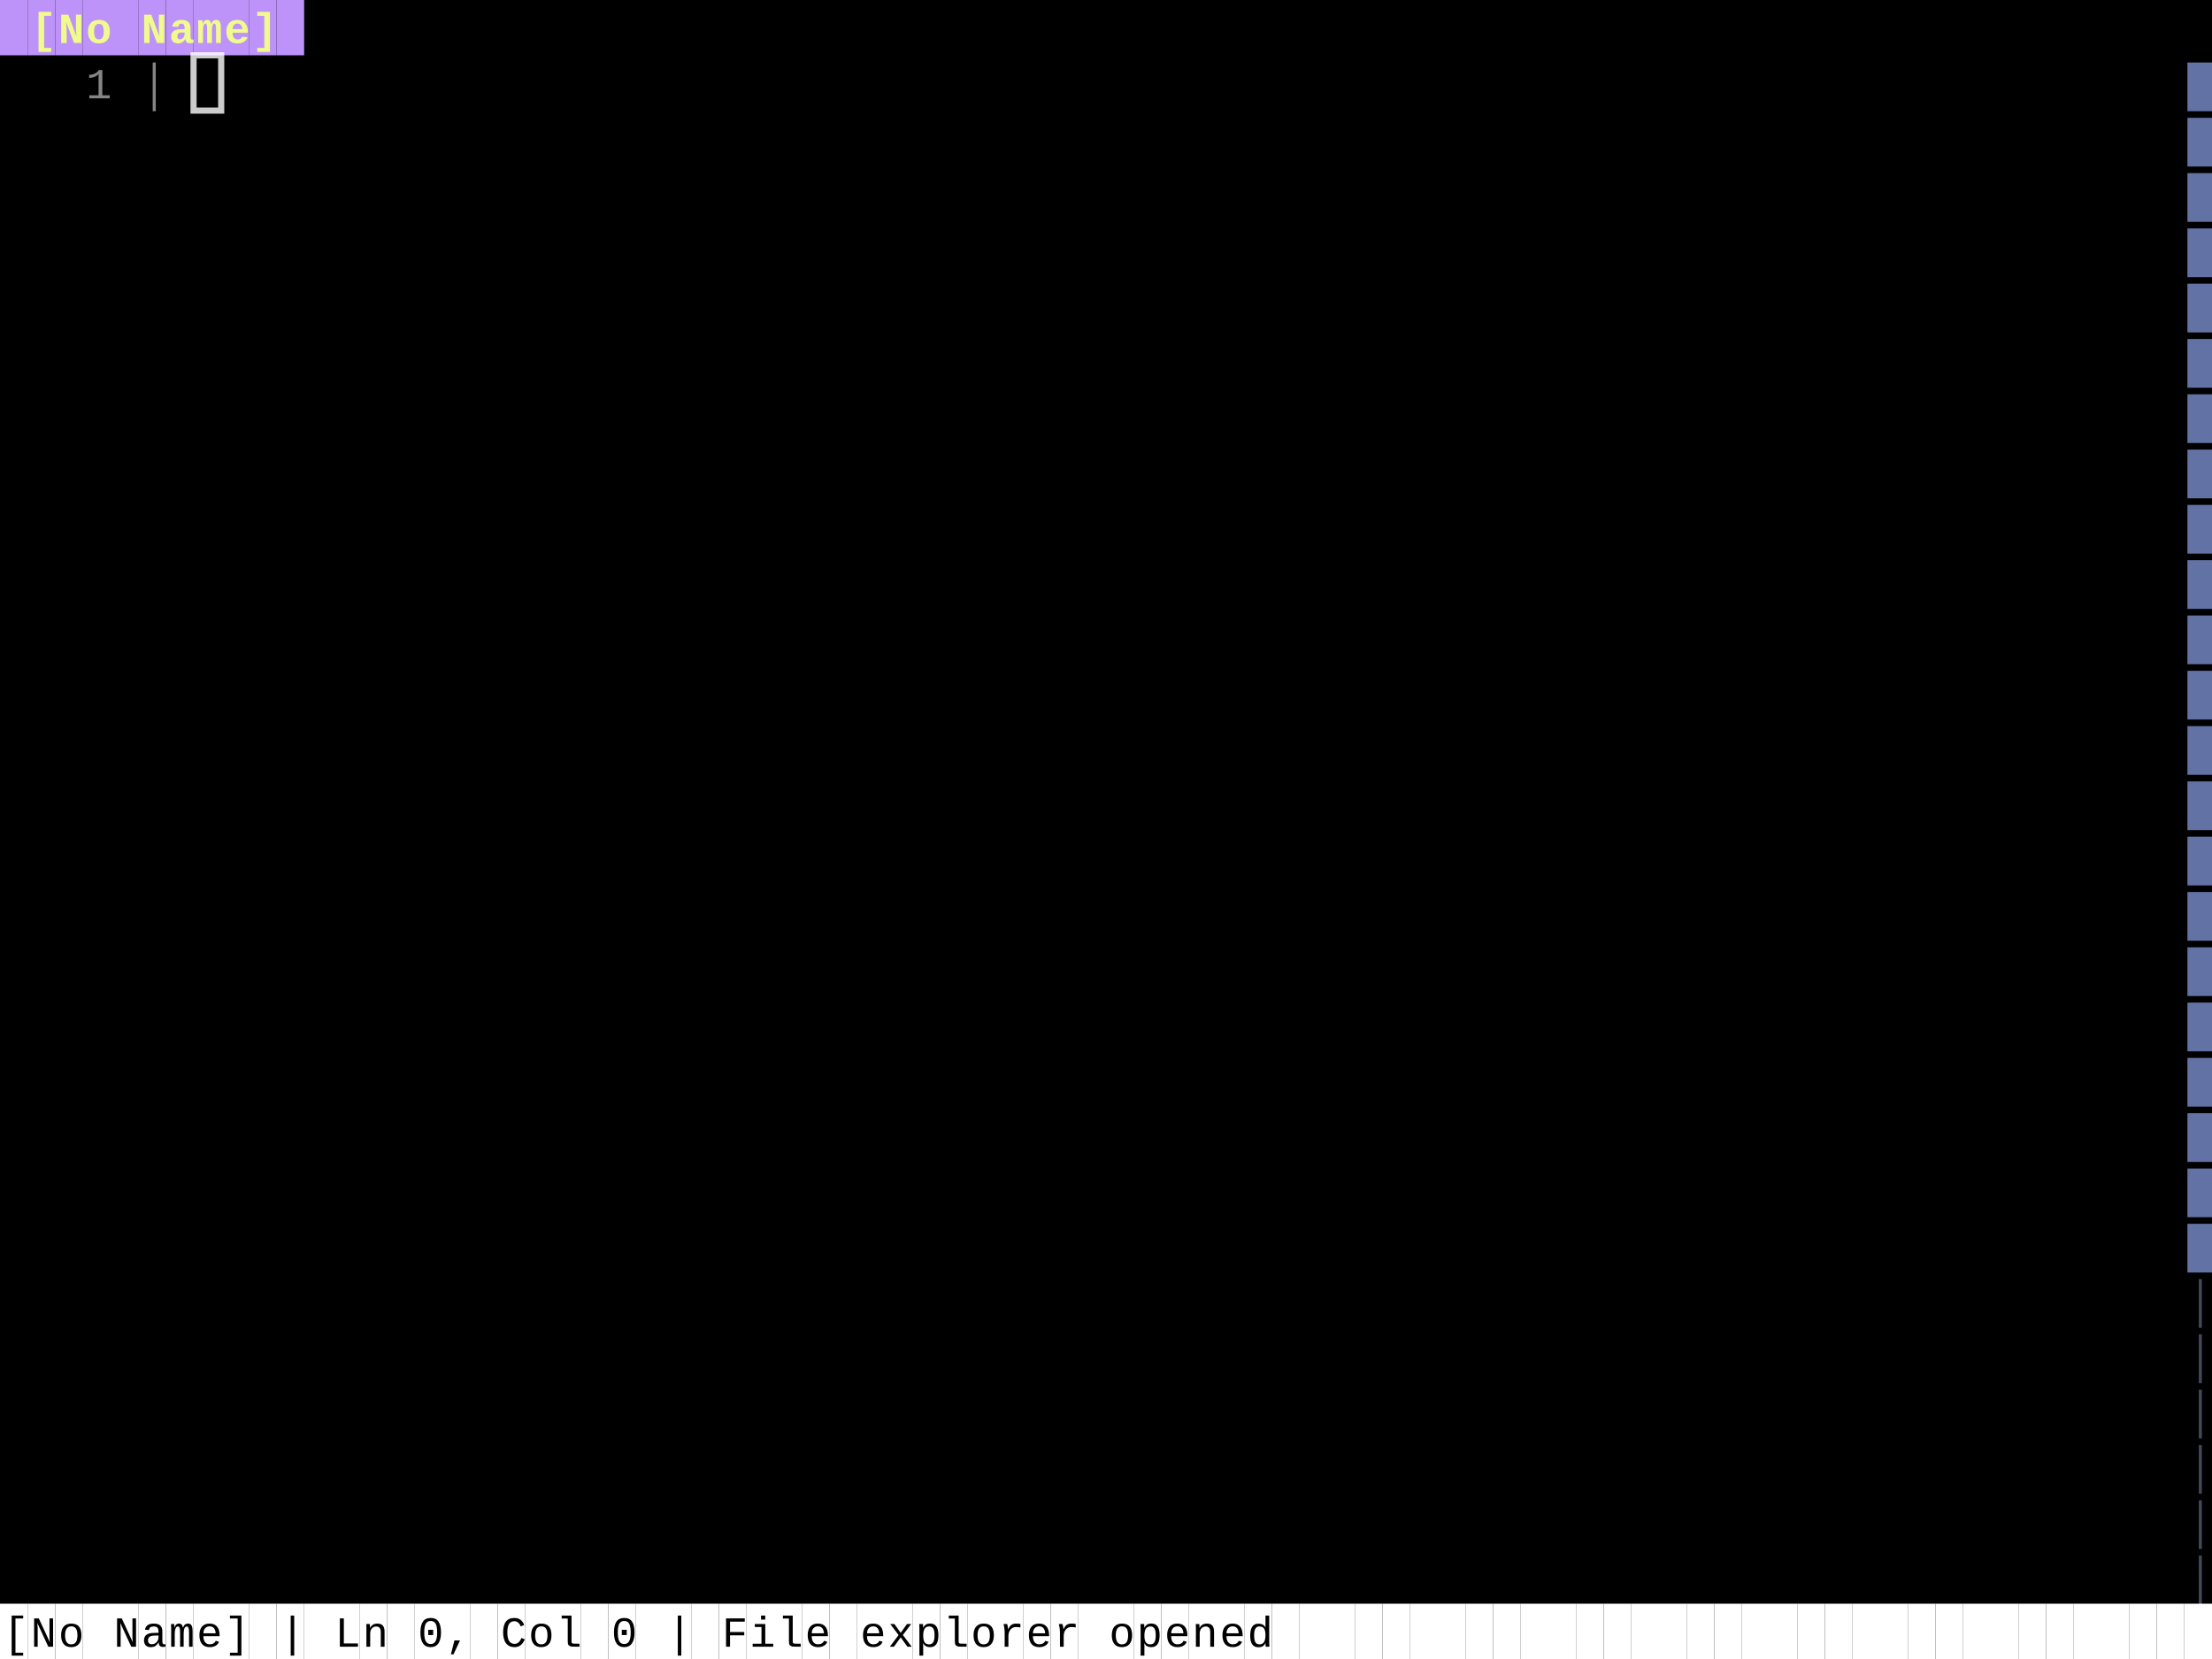
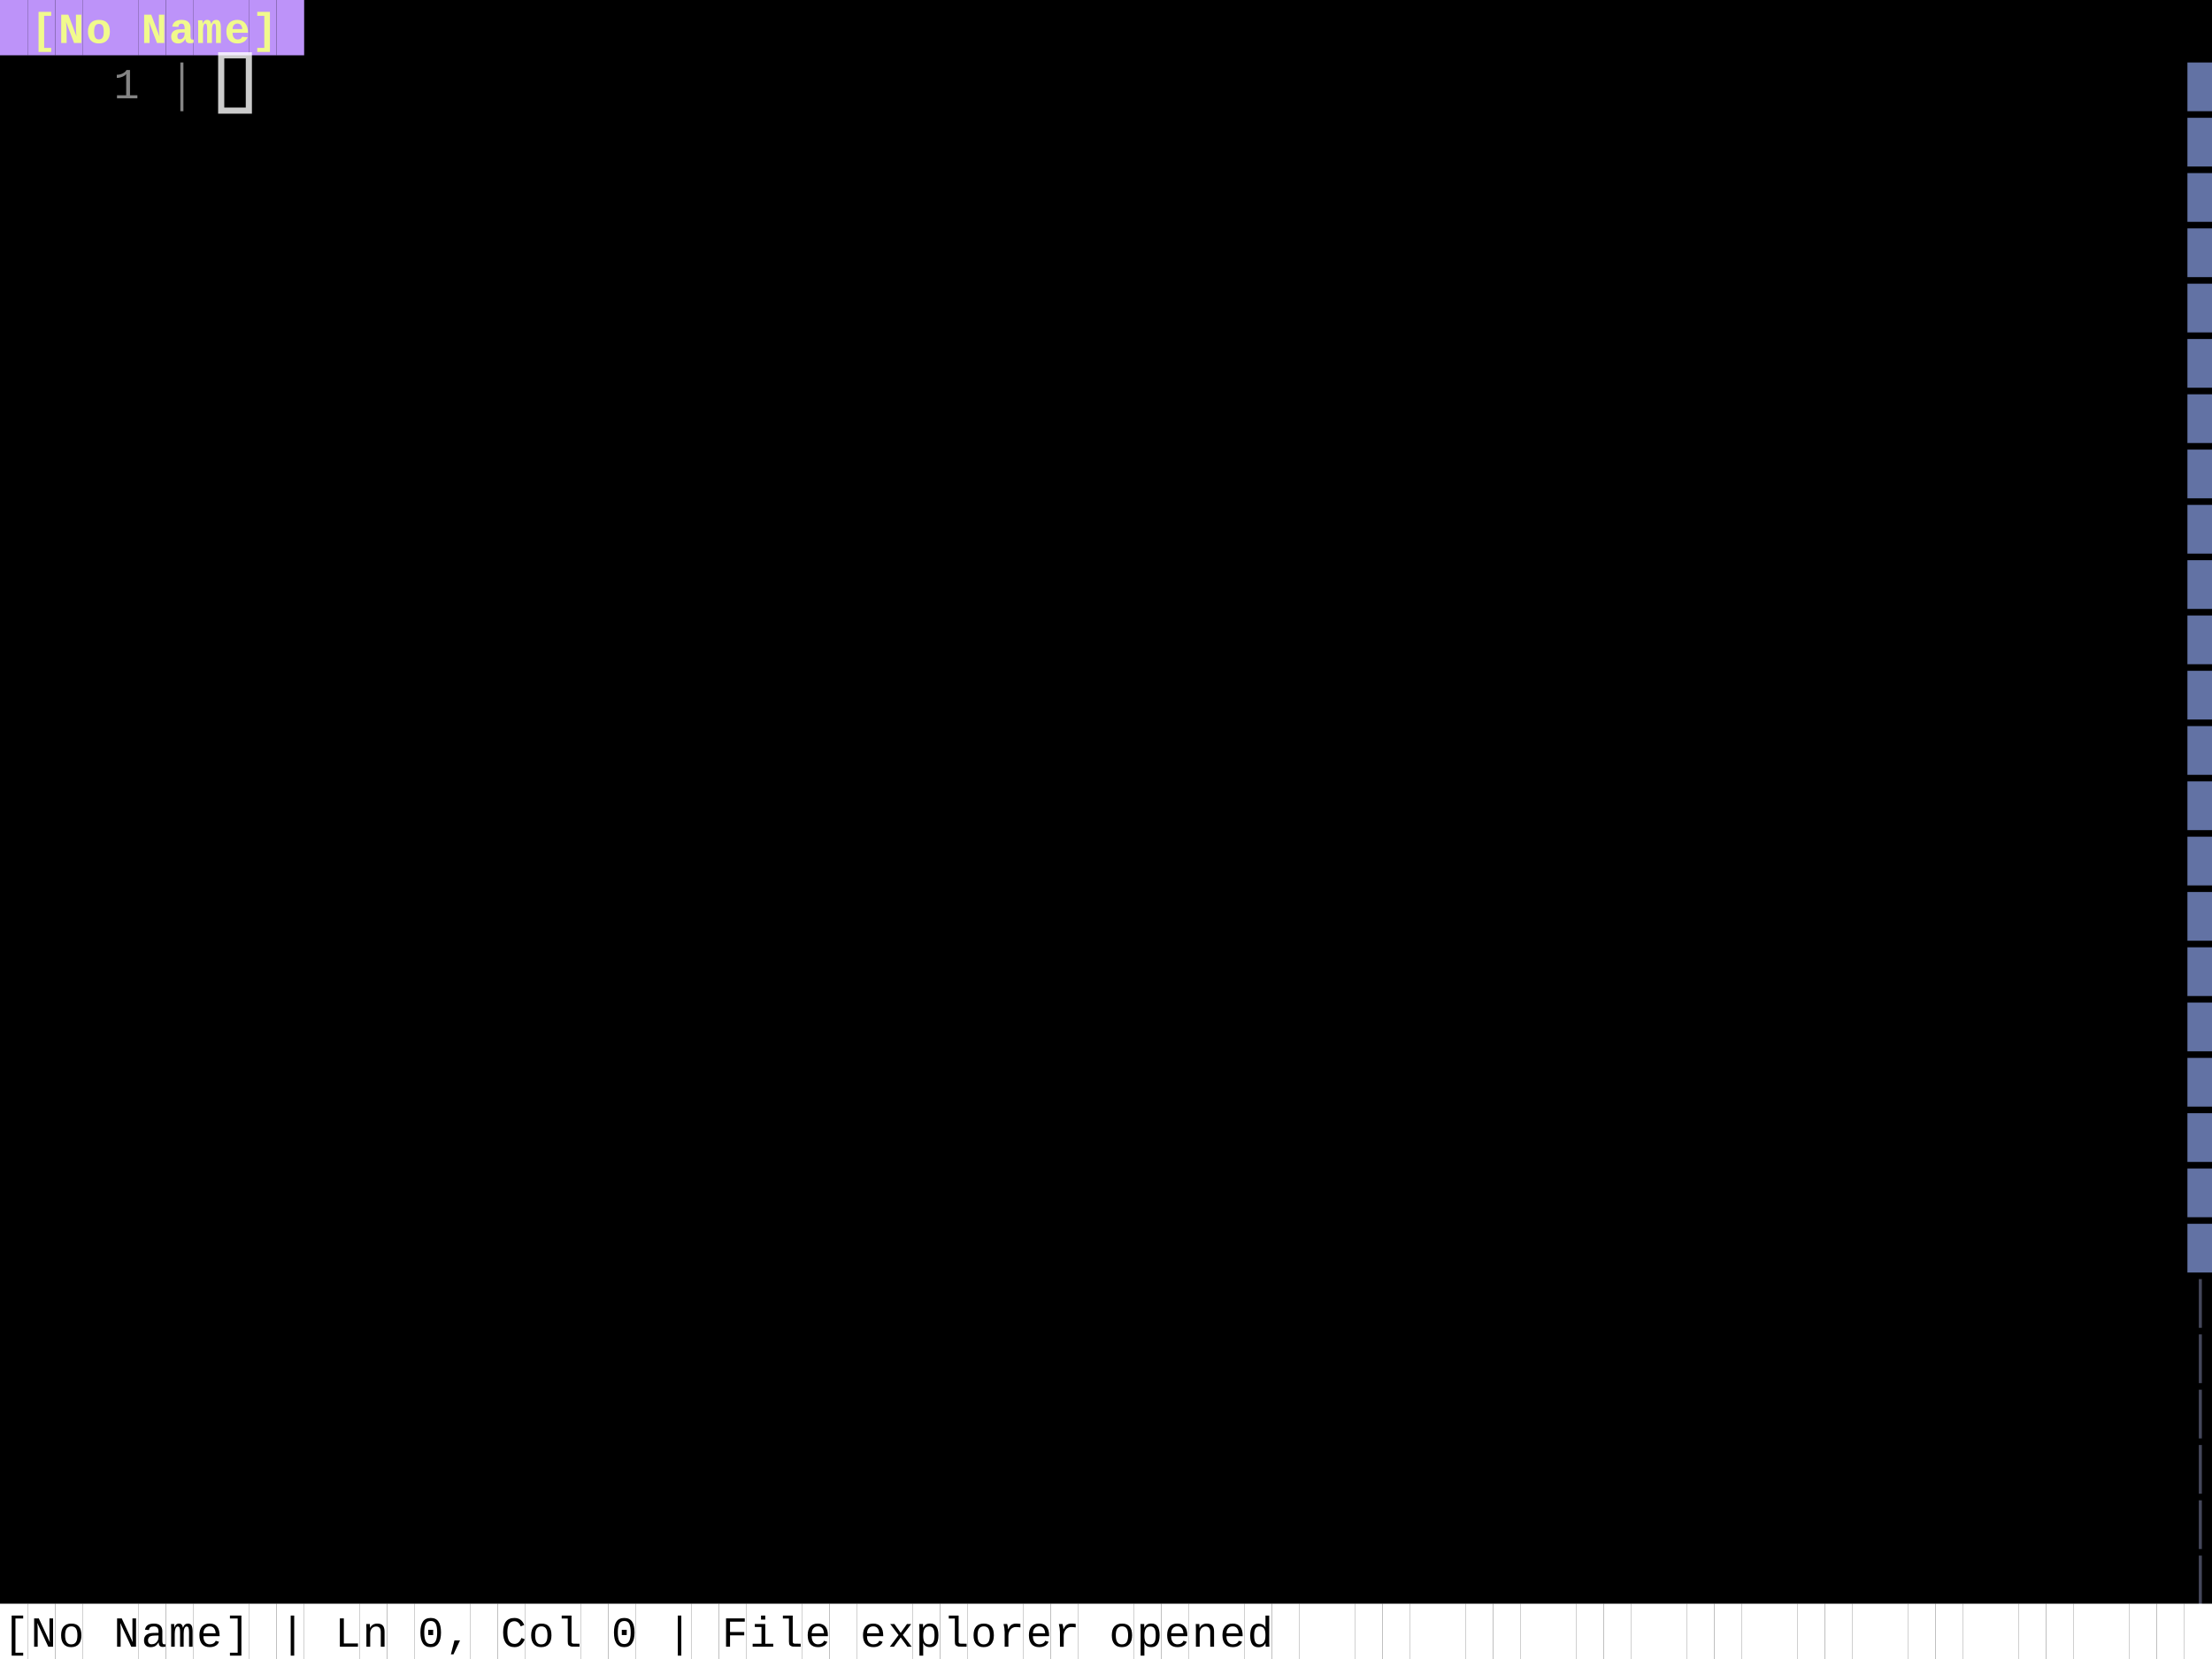
<svg xmlns="http://www.w3.org/2000/svg" width="720" height="540" viewBox="0 0 720 540">
  <style>
    .terminal { font-family: 'Courier New', 'Consolas', monospace; font-size: 14px; white-space: pre; }
</style>
  <rect width="100%" height="100%" fill="#000000" />
  <rect x="0" y="0" width="9" height="18" fill="#bd93f9" />
  <rect x="9" y="0" width="9" height="18" fill="#bd93f9" />
  <text x="10" y="14" fill="#f1fa8c" class="terminal" style="font-weight:bold;">[</text>
  <rect x="18" y="0" width="9" height="18" fill="#bd93f9" />
  <text x="19" y="14" fill="#f1fa8c" class="terminal" style="font-weight:bold;">N</text>
  <rect x="27" y="0" width="9" height="18" fill="#bd93f9" />
  <text x="28" y="14" fill="#f1fa8c" class="terminal" style="font-weight:bold;">o</text>
  <rect x="36" y="0" width="9" height="18" fill="#bd93f9" />
  <rect x="45" y="0" width="9" height="18" fill="#bd93f9" />
  <text x="46" y="14" fill="#f1fa8c" class="terminal" style="font-weight:bold;">N</text>
  <rect x="54" y="0" width="9" height="18" fill="#bd93f9" />
  <text x="55" y="14" fill="#f1fa8c" class="terminal" style="font-weight:bold;">a</text>
  <rect x="63" y="0" width="9" height="18" fill="#bd93f9" />
  <text x="64" y="14" fill="#f1fa8c" class="terminal" style="font-weight:bold;">m</text>
  <rect x="72" y="0" width="9" height="18" fill="#bd93f9" />
  <text x="73" y="14" fill="#f1fa8c" class="terminal" style="font-weight:bold;">e</text>
  <rect x="81" y="0" width="9" height="18" fill="#bd93f9" />
  <text x="82" y="14" fill="#f1fa8c" class="terminal" style="font-weight:bold;">]</text>
  <rect x="90" y="0" width="9" height="18" fill="#bd93f9" />
-   <text x="28" y="32" fill="#858585" class="terminal" style="">1</text>
-   <text x="46" y="32" fill="#858585" class="terminal" style="">│</text>
+   <text x="37" y="32" fill="#858585" class="terminal" style="">1</text>
+   <text x="55" y="32" fill="#858585" class="terminal" style="">│</text>
  <text x="712" y="32" fill="#6272a4" class="terminal" style="">█</text>
  <text x="712" y="50" fill="#6272a4" class="terminal" style="">█</text>
  <text x="712" y="68" fill="#6272a4" class="terminal" style="">█</text>
  <text x="712" y="86" fill="#6272a4" class="terminal" style="">█</text>
  <text x="712" y="104" fill="#6272a4" class="terminal" style="">█</text>
  <text x="712" y="122" fill="#6272a4" class="terminal" style="">█</text>
  <text x="712" y="140" fill="#6272a4" class="terminal" style="">█</text>
  <text x="712" y="158" fill="#6272a4" class="terminal" style="">█</text>
  <text x="712" y="176" fill="#6272a4" class="terminal" style="">█</text>
  <text x="712" y="194" fill="#6272a4" class="terminal" style="">█</text>
  <text x="712" y="212" fill="#6272a4" class="terminal" style="">█</text>
  <text x="712" y="230" fill="#6272a4" class="terminal" style="">█</text>
  <text x="712" y="248" fill="#6272a4" class="terminal" style="">█</text>
  <text x="712" y="266" fill="#6272a4" class="terminal" style="">█</text>
  <text x="712" y="284" fill="#6272a4" class="terminal" style="">█</text>
  <text x="712" y="302" fill="#6272a4" class="terminal" style="">█</text>
  <text x="712" y="320" fill="#6272a4" class="terminal" style="">█</text>
  <text x="712" y="338" fill="#6272a4" class="terminal" style="">█</text>
  <text x="712" y="356" fill="#6272a4" class="terminal" style="">█</text>
  <text x="712" y="374" fill="#6272a4" class="terminal" style="">█</text>
  <text x="712" y="392" fill="#6272a4" class="terminal" style="">█</text>
  <text x="712" y="410" fill="#6272a4" class="terminal" style="">█</text>
  <text x="712" y="428" fill="#44475a" class="terminal" style="">│</text>
  <text x="712" y="446" fill="#44475a" class="terminal" style="">│</text>
  <text x="712" y="464" fill="#44475a" class="terminal" style="">│</text>
  <text x="712" y="482" fill="#44475a" class="terminal" style="">│</text>
  <text x="712" y="500" fill="#44475a" class="terminal" style="">│</text>
  <text x="712" y="518" fill="#44475a" class="terminal" style="">│</text>
  <rect x="0" y="522" width="9" height="18" fill="#ffffff" />
  <text x="1" y="536" fill="#000000" class="terminal" style="">[</text>
  <rect x="9" y="522" width="9" height="18" fill="#ffffff" />
  <text x="10" y="536" fill="#000000" class="terminal" style="">N</text>
  <rect x="18" y="522" width="9" height="18" fill="#ffffff" />
  <text x="19" y="536" fill="#000000" class="terminal" style="">o</text>
  <rect x="27" y="522" width="9" height="18" fill="#ffffff" />
  <rect x="36" y="522" width="9" height="18" fill="#ffffff" />
  <text x="37" y="536" fill="#000000" class="terminal" style="">N</text>
  <rect x="45" y="522" width="9" height="18" fill="#ffffff" />
  <text x="46" y="536" fill="#000000" class="terminal" style="">a</text>
  <rect x="54" y="522" width="9" height="18" fill="#ffffff" />
  <text x="55" y="536" fill="#000000" class="terminal" style="">m</text>
  <rect x="63" y="522" width="9" height="18" fill="#ffffff" />
  <text x="64" y="536" fill="#000000" class="terminal" style="">e</text>
  <rect x="72" y="522" width="9" height="18" fill="#ffffff" />
  <text x="73" y="536" fill="#000000" class="terminal" style="">]</text>
  <rect x="81" y="522" width="9" height="18" fill="#ffffff" />
  <rect x="90" y="522" width="9" height="18" fill="#ffffff" />
  <text x="91" y="536" fill="#000000" class="terminal" style="">|</text>
  <rect x="99" y="522" width="9" height="18" fill="#ffffff" />
  <rect x="108" y="522" width="9" height="18" fill="#ffffff" />
  <text x="109" y="536" fill="#000000" class="terminal" style="">L</text>
  <rect x="117" y="522" width="9" height="18" fill="#ffffff" />
  <text x="118" y="536" fill="#000000" class="terminal" style="">n</text>
  <rect x="126" y="522" width="9" height="18" fill="#ffffff" />
  <rect x="135" y="522" width="9" height="18" fill="#ffffff" />
  <text x="136" y="536" fill="#000000" class="terminal" style="">0</text>
  <rect x="144" y="522" width="9" height="18" fill="#ffffff" />
  <text x="145" y="536" fill="#000000" class="terminal" style="">,</text>
  <rect x="153" y="522" width="9" height="18" fill="#ffffff" />
  <rect x="162" y="522" width="9" height="18" fill="#ffffff" />
  <text x="163" y="536" fill="#000000" class="terminal" style="">C</text>
  <rect x="171" y="522" width="9" height="18" fill="#ffffff" />
  <text x="172" y="536" fill="#000000" class="terminal" style="">o</text>
  <rect x="180" y="522" width="9" height="18" fill="#ffffff" />
  <text x="181" y="536" fill="#000000" class="terminal" style="">l</text>
  <rect x="189" y="522" width="9" height="18" fill="#ffffff" />
  <rect x="198" y="522" width="9" height="18" fill="#ffffff" />
  <text x="199" y="536" fill="#000000" class="terminal" style="">0</text>
  <rect x="207" y="522" width="9" height="18" fill="#ffffff" />
  <rect x="216" y="522" width="9" height="18" fill="#ffffff" />
  <text x="217" y="536" fill="#000000" class="terminal" style="">|</text>
  <rect x="225" y="522" width="9" height="18" fill="#ffffff" />
  <rect x="234" y="522" width="9" height="18" fill="#ffffff" />
  <text x="235" y="536" fill="#000000" class="terminal" style="">F</text>
  <rect x="243" y="522" width="9" height="18" fill="#ffffff" />
  <text x="244" y="536" fill="#000000" class="terminal" style="">i</text>
  <rect x="252" y="522" width="9" height="18" fill="#ffffff" />
  <text x="253" y="536" fill="#000000" class="terminal" style="">l</text>
  <rect x="261" y="522" width="9" height="18" fill="#ffffff" />
  <text x="262" y="536" fill="#000000" class="terminal" style="">e</text>
  <rect x="270" y="522" width="9" height="18" fill="#ffffff" />
  <rect x="279" y="522" width="9" height="18" fill="#ffffff" />
  <text x="280" y="536" fill="#000000" class="terminal" style="">e</text>
  <rect x="288" y="522" width="9" height="18" fill="#ffffff" />
  <text x="289" y="536" fill="#000000" class="terminal" style="">x</text>
  <rect x="297" y="522" width="9" height="18" fill="#ffffff" />
  <text x="298" y="536" fill="#000000" class="terminal" style="">p</text>
  <rect x="306" y="522" width="9" height="18" fill="#ffffff" />
  <text x="307" y="536" fill="#000000" class="terminal" style="">l</text>
  <rect x="315" y="522" width="9" height="18" fill="#ffffff" />
  <text x="316" y="536" fill="#000000" class="terminal" style="">o</text>
  <rect x="324" y="522" width="9" height="18" fill="#ffffff" />
  <text x="325" y="536" fill="#000000" class="terminal" style="">r</text>
  <rect x="333" y="522" width="9" height="18" fill="#ffffff" />
  <text x="334" y="536" fill="#000000" class="terminal" style="">e</text>
  <rect x="342" y="522" width="9" height="18" fill="#ffffff" />
  <text x="343" y="536" fill="#000000" class="terminal" style="">r</text>
  <rect x="351" y="522" width="9" height="18" fill="#ffffff" />
  <rect x="360" y="522" width="9" height="18" fill="#ffffff" />
  <text x="361" y="536" fill="#000000" class="terminal" style="">o</text>
  <rect x="369" y="522" width="9" height="18" fill="#ffffff" />
  <text x="370" y="536" fill="#000000" class="terminal" style="">p</text>
  <rect x="378" y="522" width="9" height="18" fill="#ffffff" />
  <text x="379" y="536" fill="#000000" class="terminal" style="">e</text>
  <rect x="387" y="522" width="9" height="18" fill="#ffffff" />
  <text x="388" y="536" fill="#000000" class="terminal" style="">n</text>
  <rect x="396" y="522" width="9" height="18" fill="#ffffff" />
  <text x="397" y="536" fill="#000000" class="terminal" style="">e</text>
  <rect x="405" y="522" width="9" height="18" fill="#ffffff" />
  <text x="406" y="536" fill="#000000" class="terminal" style="">d</text>
  <rect x="414" y="522" width="9" height="18" fill="#ffffff" />
  <rect x="423" y="522" width="9" height="18" fill="#ffffff" />
  <rect x="432" y="522" width="9" height="18" fill="#ffffff" />
  <rect x="441" y="522" width="9" height="18" fill="#ffffff" />
  <rect x="450" y="522" width="9" height="18" fill="#ffffff" />
  <rect x="459" y="522" width="9" height="18" fill="#ffffff" />
  <rect x="468" y="522" width="9" height="18" fill="#ffffff" />
  <rect x="477" y="522" width="9" height="18" fill="#ffffff" />
  <rect x="486" y="522" width="9" height="18" fill="#ffffff" />
  <rect x="495" y="522" width="9" height="18" fill="#ffffff" />
  <rect x="504" y="522" width="9" height="18" fill="#ffffff" />
  <rect x="513" y="522" width="9" height="18" fill="#ffffff" />
  <rect x="522" y="522" width="9" height="18" fill="#ffffff" />
  <rect x="531" y="522" width="9" height="18" fill="#ffffff" />
  <rect x="540" y="522" width="9" height="18" fill="#ffffff" />
  <rect x="549" y="522" width="9" height="18" fill="#ffffff" />
  <rect x="558" y="522" width="9" height="18" fill="#ffffff" />
  <rect x="567" y="522" width="9" height="18" fill="#ffffff" />
  <rect x="576" y="522" width="9" height="18" fill="#ffffff" />
  <rect x="585" y="522" width="9" height="18" fill="#ffffff" />
  <rect x="594" y="522" width="9" height="18" fill="#ffffff" />
  <rect x="603" y="522" width="9" height="18" fill="#ffffff" />
  <rect x="612" y="522" width="9" height="18" fill="#ffffff" />
  <rect x="621" y="522" width="9" height="18" fill="#ffffff" />
  <rect x="630" y="522" width="9" height="18" fill="#ffffff" />
  <rect x="639" y="522" width="9" height="18" fill="#ffffff" />
  <rect x="648" y="522" width="9" height="18" fill="#ffffff" />
  <rect x="657" y="522" width="9" height="18" fill="#ffffff" />
  <rect x="666" y="522" width="9" height="18" fill="#ffffff" />
  <rect x="675" y="522" width="9" height="18" fill="#ffffff" />
  <rect x="684" y="522" width="9" height="18" fill="#ffffff" />
  <rect x="693" y="522" width="9" height="18" fill="#ffffff" />
  <rect x="702" y="522" width="9" height="18" fill="#ffffff" />
  <rect x="711" y="522" width="9" height="18" fill="#ffffff" />
-   <rect x="63" y="18" width="9" height="18" fill="none" stroke="#ffffff" stroke-width="2" opacity="0.8" />
+   <rect x="72" y="18" width="9" height="18" fill="none" stroke="#ffffff" stroke-width="2" opacity="0.8" />
</svg>
